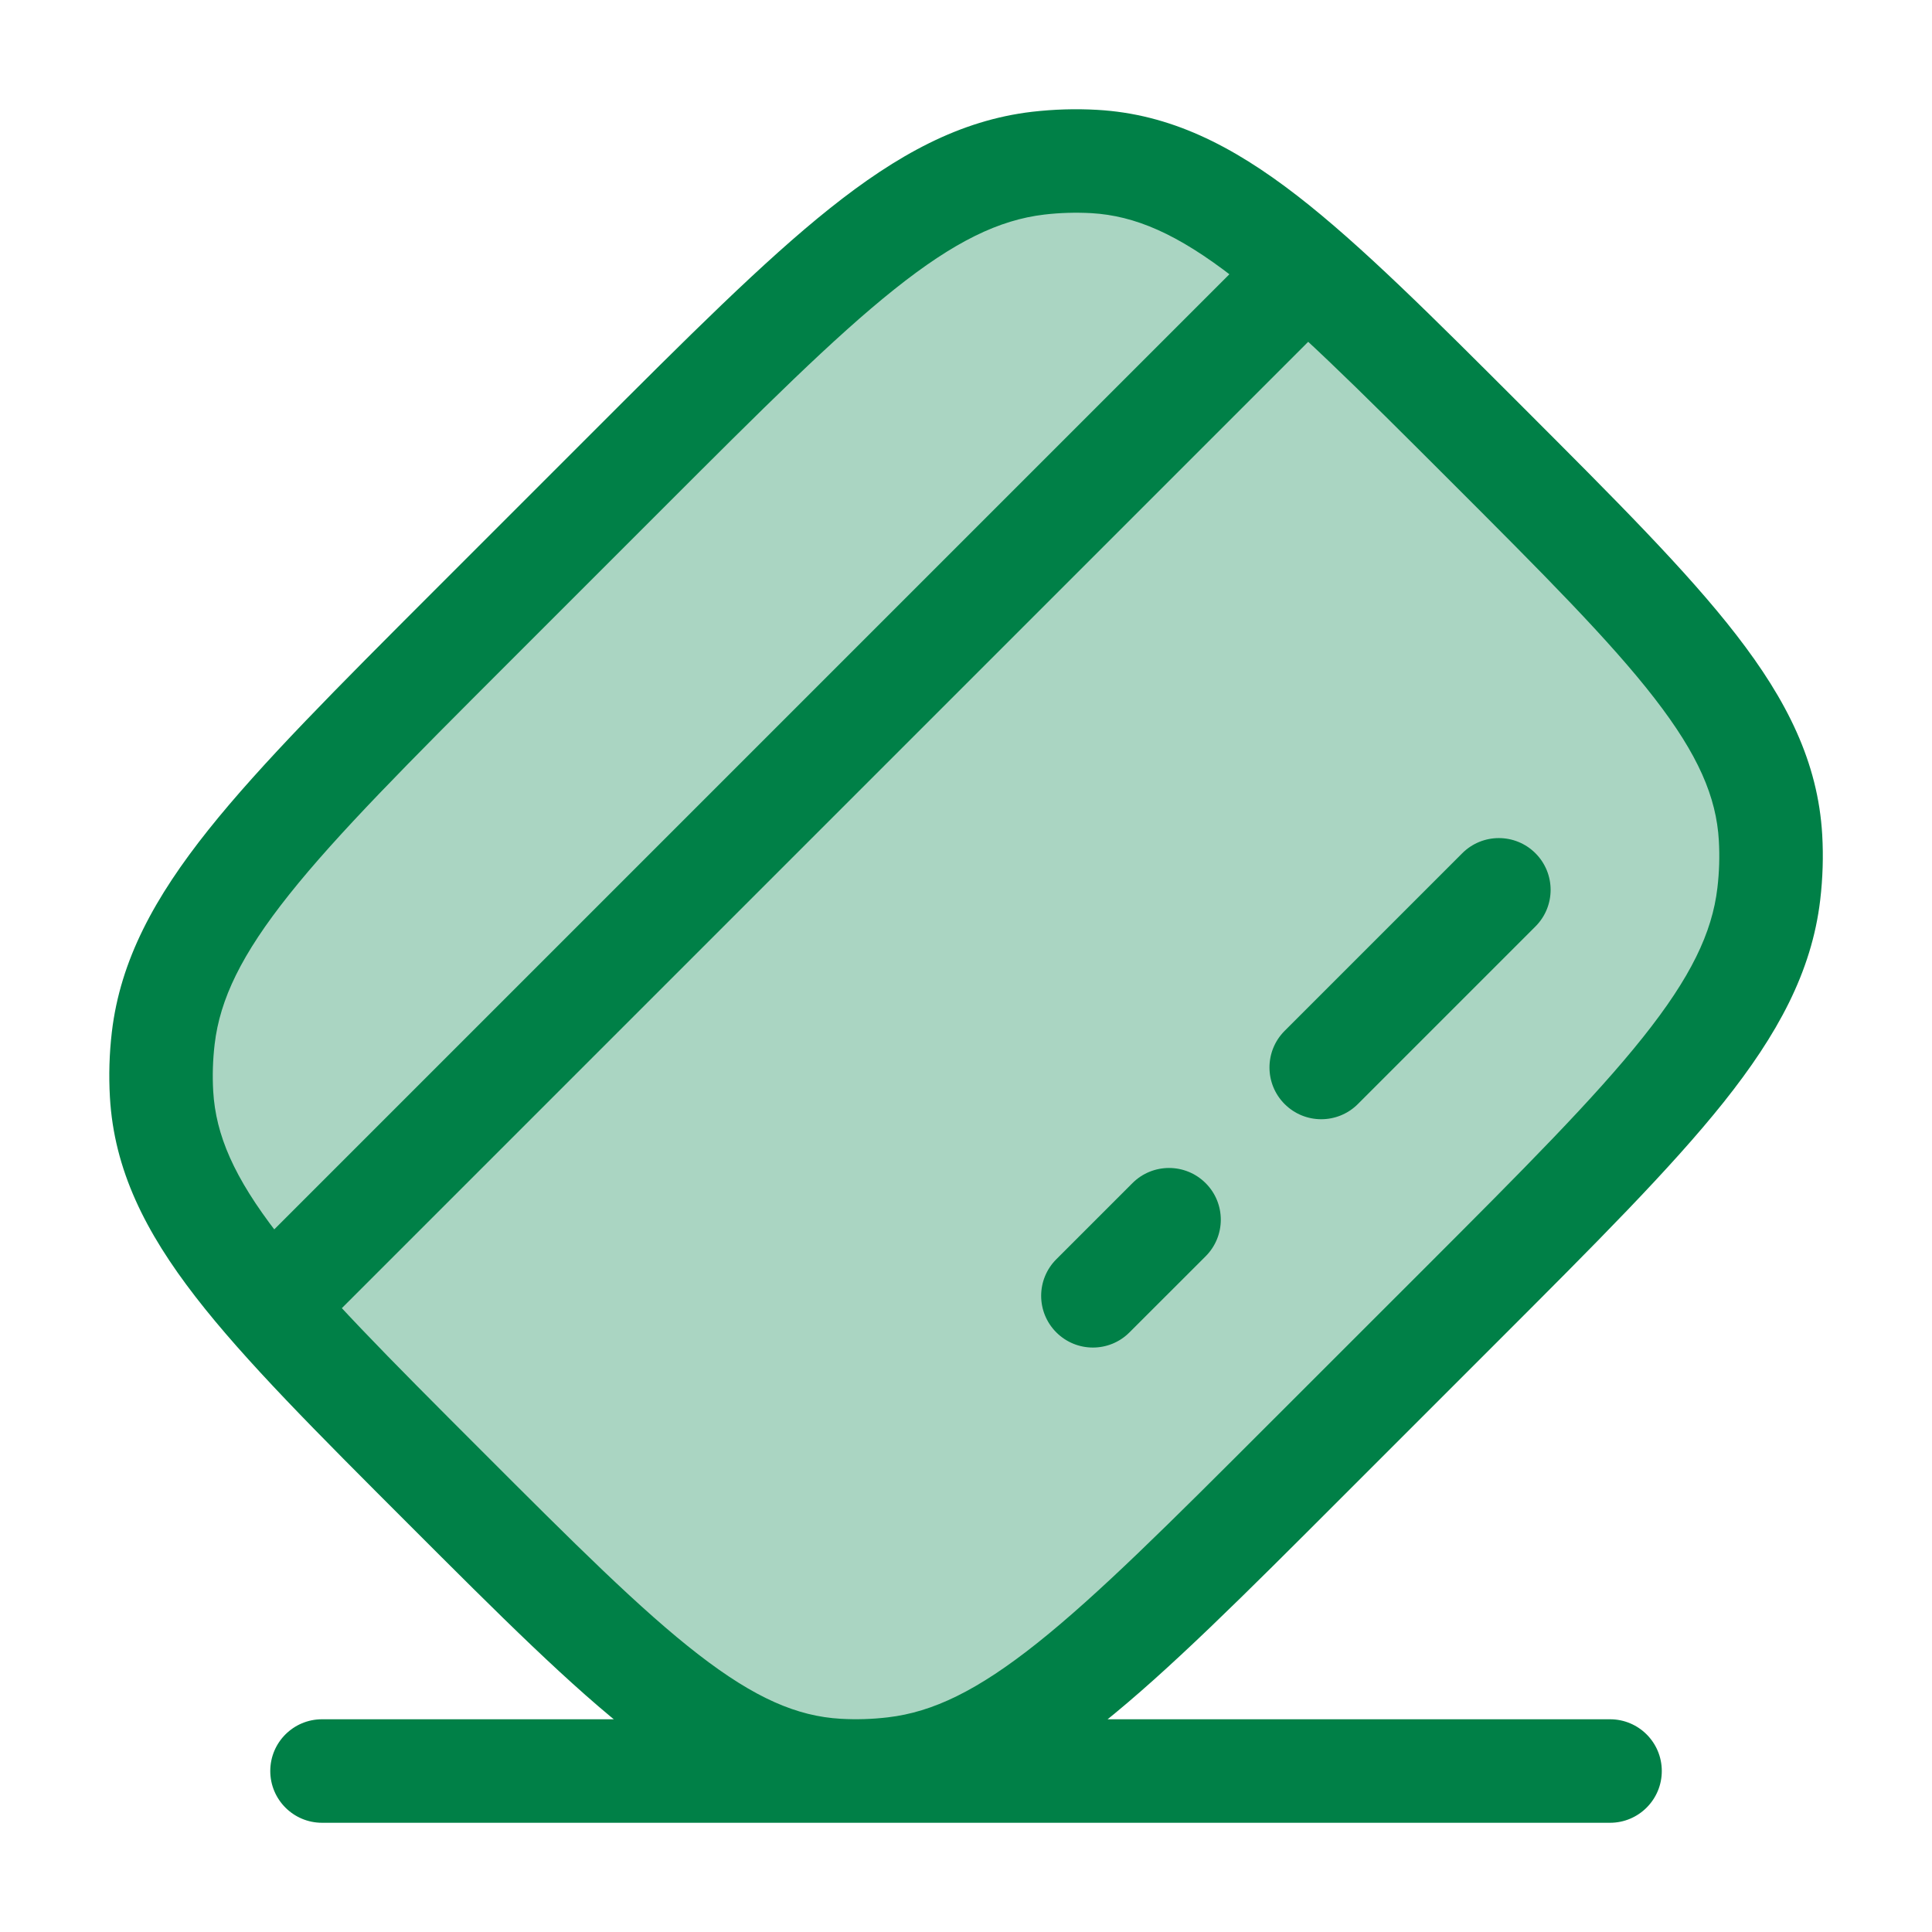
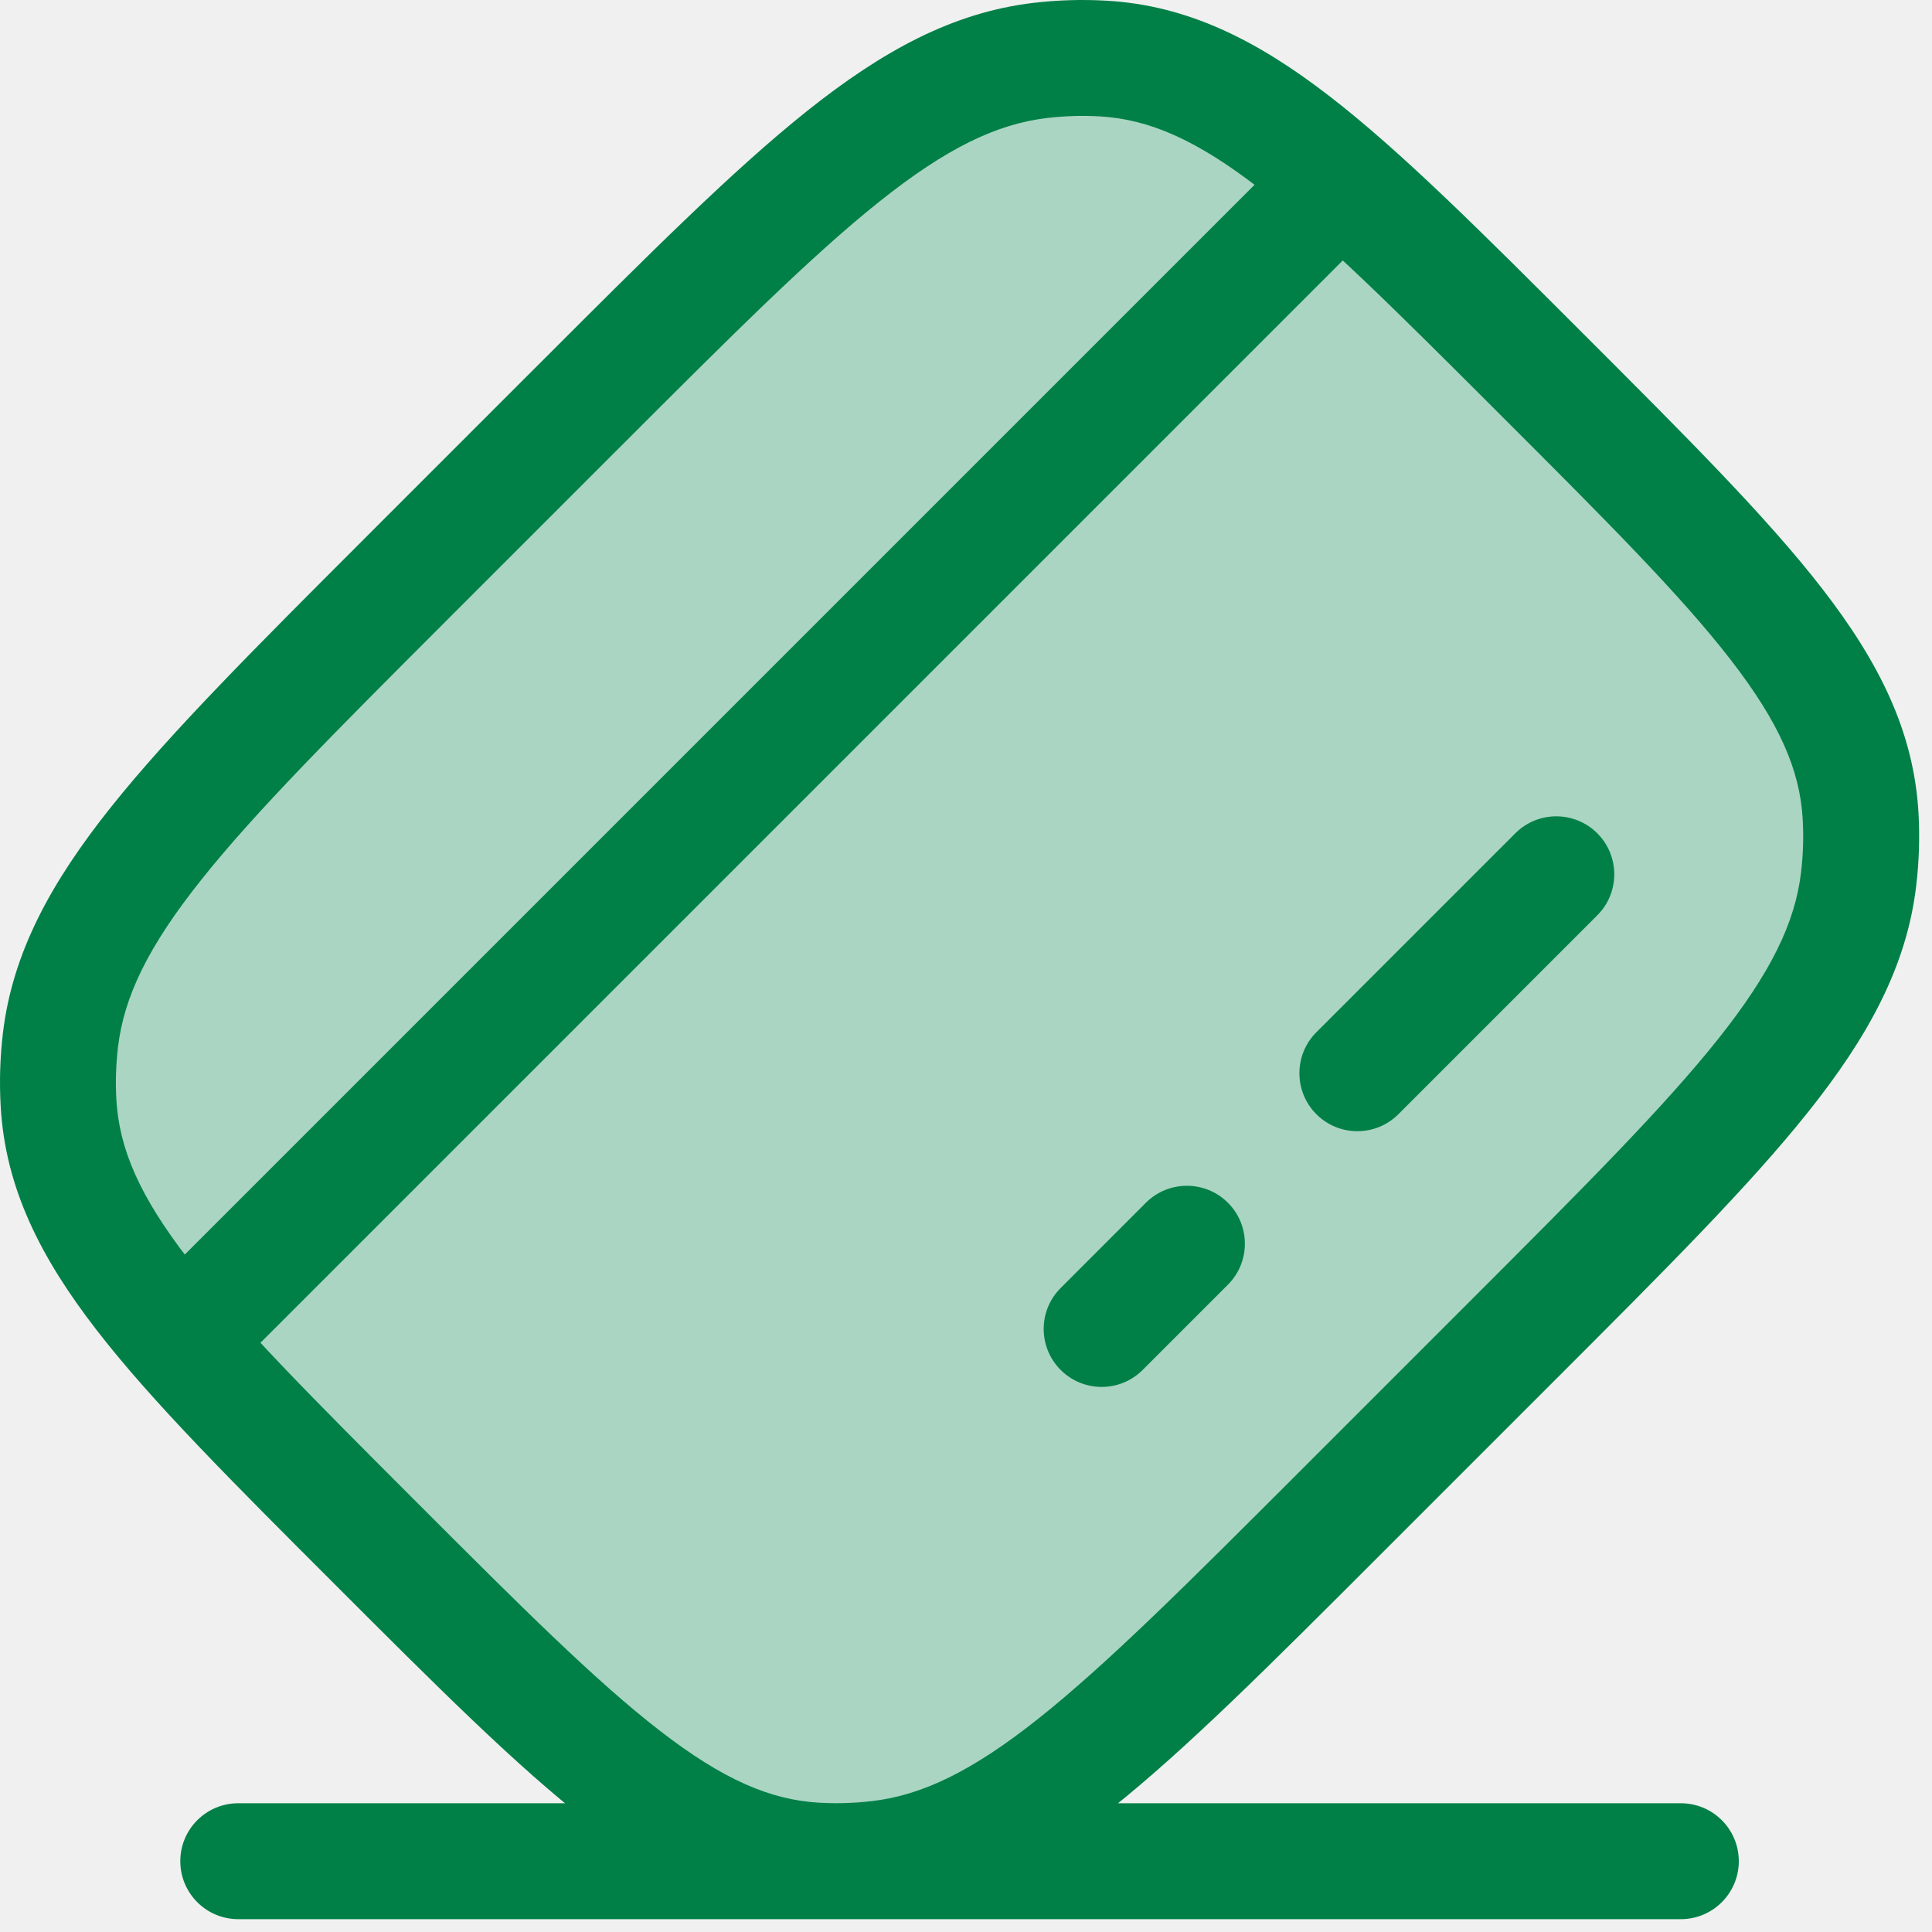
- <svg xmlns="http://www.w3.org/2000/svg" width="28" height="28" viewBox="0 0 28 28" fill="none">
-   <rect width="28" height="28" fill="white" />
-   <path d="M6.447 21.554C3.774 18.882 2.438 17.546 2.342 15.858C2.326 15.588 2.334 15.316 2.366 15.045C2.565 13.348 3.985 11.929 6.824 9.09L9.091 6.823C11.93 3.984 13.349 2.565 15.046 2.365C15.317 2.333 15.589 2.325 15.859 2.341C17.546 2.437 18.882 3.774 21.555 6.446C24.227 9.118 25.563 10.454 25.66 12.141C25.675 12.411 25.667 12.684 25.635 12.955C25.436 14.651 24.016 16.071 21.177 18.91L18.911 21.176C16.072 24.015 14.652 25.435 12.956 25.634C12.684 25.666 12.412 25.674 12.142 25.659C10.455 25.562 9.119 24.226 6.447 21.554Z" fill="#AAD5C2" />
-   <path d="M15.309 18.25C15.016 18.543 15.016 19.017 15.309 19.31C15.602 19.603 16.077 19.603 16.369 19.31L15.839 18.78L15.309 18.25ZM17.473 18.207C17.766 17.914 17.766 17.439 17.473 17.147C17.18 16.854 16.705 16.854 16.412 17.147L16.942 17.677L17.473 18.207ZM18.618 14.94C18.325 15.233 18.325 15.708 18.618 16.001C18.911 16.294 19.386 16.294 19.679 16.001L19.149 15.471L18.618 14.94ZM22.253 13.427C22.546 13.134 22.546 12.659 22.253 12.366C21.96 12.073 21.485 12.073 21.192 12.366L21.723 12.897L22.253 13.427ZM3.542 18.25C3.249 18.543 3.249 19.018 3.542 19.31C3.835 19.603 4.31 19.603 4.603 19.31L4.072 18.78L3.542 18.25ZM12.956 25.634L12.868 24.889V24.889L12.956 25.634ZM12.142 25.659L12.185 24.91V24.91L12.142 25.659ZM25.66 12.141L24.911 12.184V12.184L25.66 12.141ZM25.635 12.955L24.89 12.867V12.867L25.635 12.955ZM9.091 6.823L8.56 6.293V6.293L9.091 6.823ZM15.046 2.365L15.133 3.11V3.11L15.046 2.365ZM15.859 2.341L15.816 3.089V3.089L15.859 2.341ZM6.824 9.09L7.355 9.62V9.62L6.824 9.09ZM2.366 15.045L3.111 15.132V15.132L2.366 15.045ZM2.342 15.858L3.09 15.815V15.815L2.342 15.858ZM4.667 24.917C4.253 24.917 3.917 25.252 3.917 25.667C3.917 26.081 4.253 26.417 4.667 26.417V25.667V24.917ZM23.334 26.417C23.748 26.417 24.084 26.081 24.084 25.667C24.084 25.252 23.748 24.917 23.334 24.917V25.667V26.417ZM15.839 18.78L16.369 19.31L17.473 18.207L16.942 17.677L16.412 17.147L15.309 18.25L15.839 18.78ZM19.149 15.471L19.679 16.001L22.253 13.427L21.723 12.897L21.192 12.366L18.618 14.94L19.149 15.471ZM4.072 18.78L4.603 19.31L19.311 4.602L18.781 4.072L18.251 3.541L3.542 18.25L4.072 18.78ZM6.824 9.09L7.355 9.62L9.621 7.354L9.091 6.823L8.56 6.293L6.294 8.559L6.824 9.09ZM21.177 18.91L20.647 18.38L18.38 20.646L18.911 21.176L19.441 21.706L21.707 19.44L21.177 18.91ZM18.911 21.176L18.38 20.646C16.948 22.078 15.918 23.107 15.037 23.809C14.167 24.502 13.519 24.813 12.868 24.889L12.956 25.634L13.043 26.379C14.089 26.256 14.998 25.758 15.972 24.982C16.935 24.214 18.034 23.114 19.441 21.706L18.911 21.176ZM6.447 21.554L5.916 22.084C7.238 23.406 8.279 24.449 9.205 25.165C10.147 25.894 11.046 26.347 12.099 26.408L12.142 25.659L12.185 24.91C11.551 24.874 10.939 24.61 10.123 23.979C9.29 23.335 8.327 22.374 6.977 21.023L6.447 21.554ZM12.956 25.634L12.868 24.889C12.64 24.916 12.411 24.923 12.185 24.91L12.142 25.659L12.099 26.408C12.413 26.426 12.729 26.416 13.043 26.379L12.956 25.634ZM21.555 6.446L21.024 6.976C22.375 8.326 23.336 9.29 23.98 10.122C24.611 10.938 24.875 11.55 24.911 12.184L25.66 12.141L26.409 12.098C26.348 11.045 25.895 10.146 25.166 9.204C24.45 8.278 23.407 7.238 22.085 5.915L21.555 6.446ZM21.177 18.91L21.707 19.44C23.114 18.033 24.215 16.934 24.983 15.971C25.758 14.998 26.257 14.088 26.38 13.042L25.635 12.955L24.89 12.867C24.814 13.518 24.503 14.166 23.809 15.036C23.107 15.917 22.079 16.948 20.647 18.38L21.177 18.91ZM25.66 12.141L24.911 12.184C24.924 12.41 24.917 12.639 24.89 12.867L25.635 12.955L26.38 13.042C26.417 12.728 26.427 12.412 26.409 12.098L25.66 12.141ZM9.091 6.823L9.621 7.354C11.053 5.922 12.083 4.893 12.964 4.191C13.834 3.497 14.482 3.187 15.133 3.11L15.046 2.365L14.958 1.62C13.913 1.743 13.003 2.242 12.029 3.018C11.067 3.785 9.967 4.886 8.56 6.293L9.091 6.823ZM21.555 6.446L22.085 5.915C20.763 4.593 19.722 3.55 18.797 2.834C17.854 2.105 16.955 1.652 15.902 1.592L15.859 2.341L15.816 3.089C16.45 3.126 17.063 3.389 17.878 4.021C18.711 4.665 19.674 5.626 21.024 6.976L21.555 6.446ZM15.046 2.365L15.133 3.11C15.362 3.083 15.59 3.077 15.816 3.089L15.859 2.341L15.902 1.592C15.588 1.574 15.272 1.584 14.958 1.62L15.046 2.365ZM6.824 9.09L6.294 8.559C4.887 9.967 3.786 11.066 3.019 12.028C2.243 13.002 1.744 13.912 1.621 14.957L2.366 15.045L3.111 15.132C3.188 14.482 3.498 13.834 4.192 12.963C4.894 12.082 5.923 11.052 7.355 9.62L6.824 9.09ZM6.447 21.554L6.977 21.023C5.627 19.673 4.666 18.71 4.021 17.878C3.39 17.062 3.127 16.449 3.09 15.815L2.342 15.858L1.593 15.901C1.653 16.954 2.106 17.854 2.835 18.796C3.551 19.721 4.594 20.762 5.916 22.084L6.447 21.554ZM2.366 15.045L1.621 14.957C1.584 15.271 1.575 15.587 1.593 15.901L2.342 15.858L3.09 15.815C3.077 15.589 3.084 15.361 3.111 15.132L2.366 15.045ZM4.667 25.667V26.417H23.334V25.667V24.917H4.667V25.667Z" fill="#008047" />
+ <svg xmlns="http://www.w3.org/2000/svg" width="25" height="25" viewBox="0 0 25 25" fill="none">
+   <path d="M4.863 19.971C2.19 17.299 0.854 15.962 0.758 14.275C0.742 14.005 0.75 13.733 0.782 13.462C0.982 11.765 2.401 10.346 5.24 7.507L7.507 5.24C10.346 2.401 11.765 0.982 13.462 0.782C13.733 0.75 14.005 0.742 14.275 0.758C15.962 0.854 17.299 2.19 19.971 4.863C22.643 7.535 23.979 8.871 24.076 10.558C24.091 10.828 24.083 11.1 24.051 11.372C23.852 13.068 22.432 14.488 19.593 17.327L17.327 19.593C14.488 22.432 13.068 23.852 11.372 24.051C11.1 24.083 10.828 24.091 10.558 24.076C8.871 23.979 7.535 22.643 4.863 19.971Z" fill="#AAD5C2" />
+   <path d="M13.725 16.667C13.432 16.959 13.432 17.434 13.725 17.727C14.018 18.02 14.493 18.02 14.786 17.727L14.255 17.197L13.725 16.667ZM15.889 16.624C16.182 16.331 16.182 15.856 15.889 15.563C15.596 15.271 15.121 15.271 14.828 15.563L15.358 16.094L15.889 16.624ZM17.034 13.357C16.741 13.65 16.741 14.125 17.034 14.418C17.327 14.711 17.802 14.711 18.095 14.418L17.565 13.888L17.034 13.357ZM20.669 11.844C20.962 11.551 20.962 11.076 20.669 10.783C20.376 10.49 19.901 10.49 19.608 10.783L20.139 11.314L20.669 11.844ZM1.958 16.667C1.665 16.959 1.665 17.434 1.958 17.727C2.251 18.02 2.726 18.02 3.019 17.727L2.489 17.197L1.958 16.667ZM11.372 24.051L11.284 23.306V23.306L11.372 24.051ZM10.558 24.076L10.601 23.327V23.327L10.558 24.076ZM24.076 10.558L23.327 10.601V10.601L24.076 10.558ZM24.051 11.372L23.306 11.284V11.284L24.051 11.372ZM7.507 5.24L6.976 4.71V4.71L7.507 5.24ZM13.462 0.782L13.549 1.527V1.527L13.462 0.782ZM14.275 0.758L14.232 1.506V1.506L14.275 0.758ZM5.24 7.507L5.771 8.037V8.037L5.24 7.507ZM0.782 13.462L1.527 13.549V13.549L0.782 13.462ZM0.758 14.275L1.506 14.232V14.232L0.758 14.275ZM3.083 23.334C2.669 23.334 2.333 23.669 2.333 24.084C2.333 24.498 2.669 24.834 3.083 24.834V24.084V23.334ZM21.75 24.834C22.164 24.834 22.5 24.498 22.5 24.084C22.5 23.669 22.164 23.334 21.75 23.334V24.084V24.834ZM14.255 17.197L14.786 17.727L15.889 16.624L15.358 16.094L14.828 15.563L13.725 16.667L14.255 17.197ZM17.565 13.888L18.095 14.418L20.669 11.844L20.139 11.314L19.608 10.783L17.034 13.357L17.565 13.888ZM2.489 17.197L3.019 17.727L17.727 3.019L17.197 2.489L16.667 1.958L1.958 16.667L2.489 17.197ZM5.24 7.507L5.771 8.037L8.037 5.771L7.507 5.24L6.976 4.71L4.71 6.976L5.24 7.507ZM19.593 17.327L19.063 16.796L16.796 19.063L17.327 19.593L17.857 20.123L20.123 17.857L19.593 17.327ZM17.327 19.593L16.796 19.063C15.364 20.495 14.334 21.523 13.453 22.226C12.583 22.919 11.935 23.23 11.284 23.306L11.372 24.051L11.459 24.796C12.505 24.673 13.415 24.174 14.388 23.398C15.351 22.631 16.45 21.53 17.857 20.123L17.327 19.593ZM4.863 19.971L4.332 20.501C5.654 21.823 6.695 22.866 7.621 23.582C8.563 24.311 9.462 24.764 10.515 24.825L10.558 24.076L10.601 23.327C9.967 23.291 9.355 23.027 8.539 22.396C7.706 21.752 6.743 20.791 5.393 19.44L4.863 19.971ZM11.372 24.051L11.284 23.306C11.056 23.333 10.827 23.34 10.601 23.327L10.558 24.076L10.515 24.825C10.829 24.843 11.145 24.833 11.459 24.796L11.372 24.051ZM19.971 4.863L19.44 5.393C20.791 6.743 21.752 7.706 22.396 8.539C23.027 9.355 23.291 9.967 23.327 10.601L24.076 10.558L24.825 10.515C24.764 9.462 24.311 8.563 23.582 7.621C22.866 6.695 21.823 5.654 20.501 4.332L19.971 4.863ZM19.593 17.327L20.123 17.857C21.53 16.45 22.631 15.351 23.398 14.388C24.174 13.415 24.673 12.505 24.796 11.459L24.051 11.372L23.306 11.284C23.23 11.935 22.919 12.583 22.226 13.453C21.523 14.334 20.495 15.364 19.063 16.796L19.593 17.327ZM24.076 10.558L23.327 10.601C23.34 10.827 23.333 11.056 23.306 11.284L24.051 11.372L24.796 11.459C24.833 11.145 24.843 10.829 24.825 10.515L24.076 10.558ZM7.507 5.24L8.037 5.771C9.469 4.339 10.499 3.31 11.38 2.608C12.25 1.914 12.899 1.604 13.549 1.527L13.462 0.782L13.374 0.037C12.329 0.16 11.419 0.659 10.445 1.435C9.483 2.202 8.383 3.303 6.976 4.71L7.507 5.24ZM19.971 4.863L20.501 4.332C19.179 3.01 18.138 1.967 17.212 1.251C16.27 0.522 15.371 0.069 14.318 0.009L14.275 0.758L14.232 1.506C14.866 1.543 15.479 1.806 16.294 2.437C17.127 3.082 18.09 4.043 19.44 5.393L19.971 4.863ZM13.462 0.782L13.549 1.527C13.778 1.5 14.006 1.493 14.232 1.506L14.275 0.758L14.318 0.009C14.004 -0.009 13.688 0 13.374 0.037L13.462 0.782ZM5.24 7.507L4.71 6.976C3.303 8.383 2.202 9.483 1.435 10.445C0.659 11.419 0.16 12.329 0.037 13.374L0.782 13.462L1.527 13.549C1.604 12.899 1.914 12.25 2.608 11.38C3.31 10.499 4.339 9.469 5.771 8.037L5.24 7.507ZM4.863 19.971L5.393 19.44C4.043 18.09 3.082 17.127 2.437 16.294C1.806 15.479 1.543 14.866 1.506 14.232L0.758 14.275L0.009 14.318C0.069 15.371 0.522 16.27 1.251 17.212C1.967 18.138 3.01 19.179 4.332 20.501L4.863 19.971ZM0.782 13.462L0.037 13.374C0 13.688 -0.009 14.004 0.009 14.318L0.758 14.275L1.506 14.232C1.493 14.006 1.5 13.778 1.527 13.549L0.782 13.462ZM3.083 24.084V24.834H21.75V24.084V23.334H3.083V24.084Z" fill="#008047" />
</svg>
